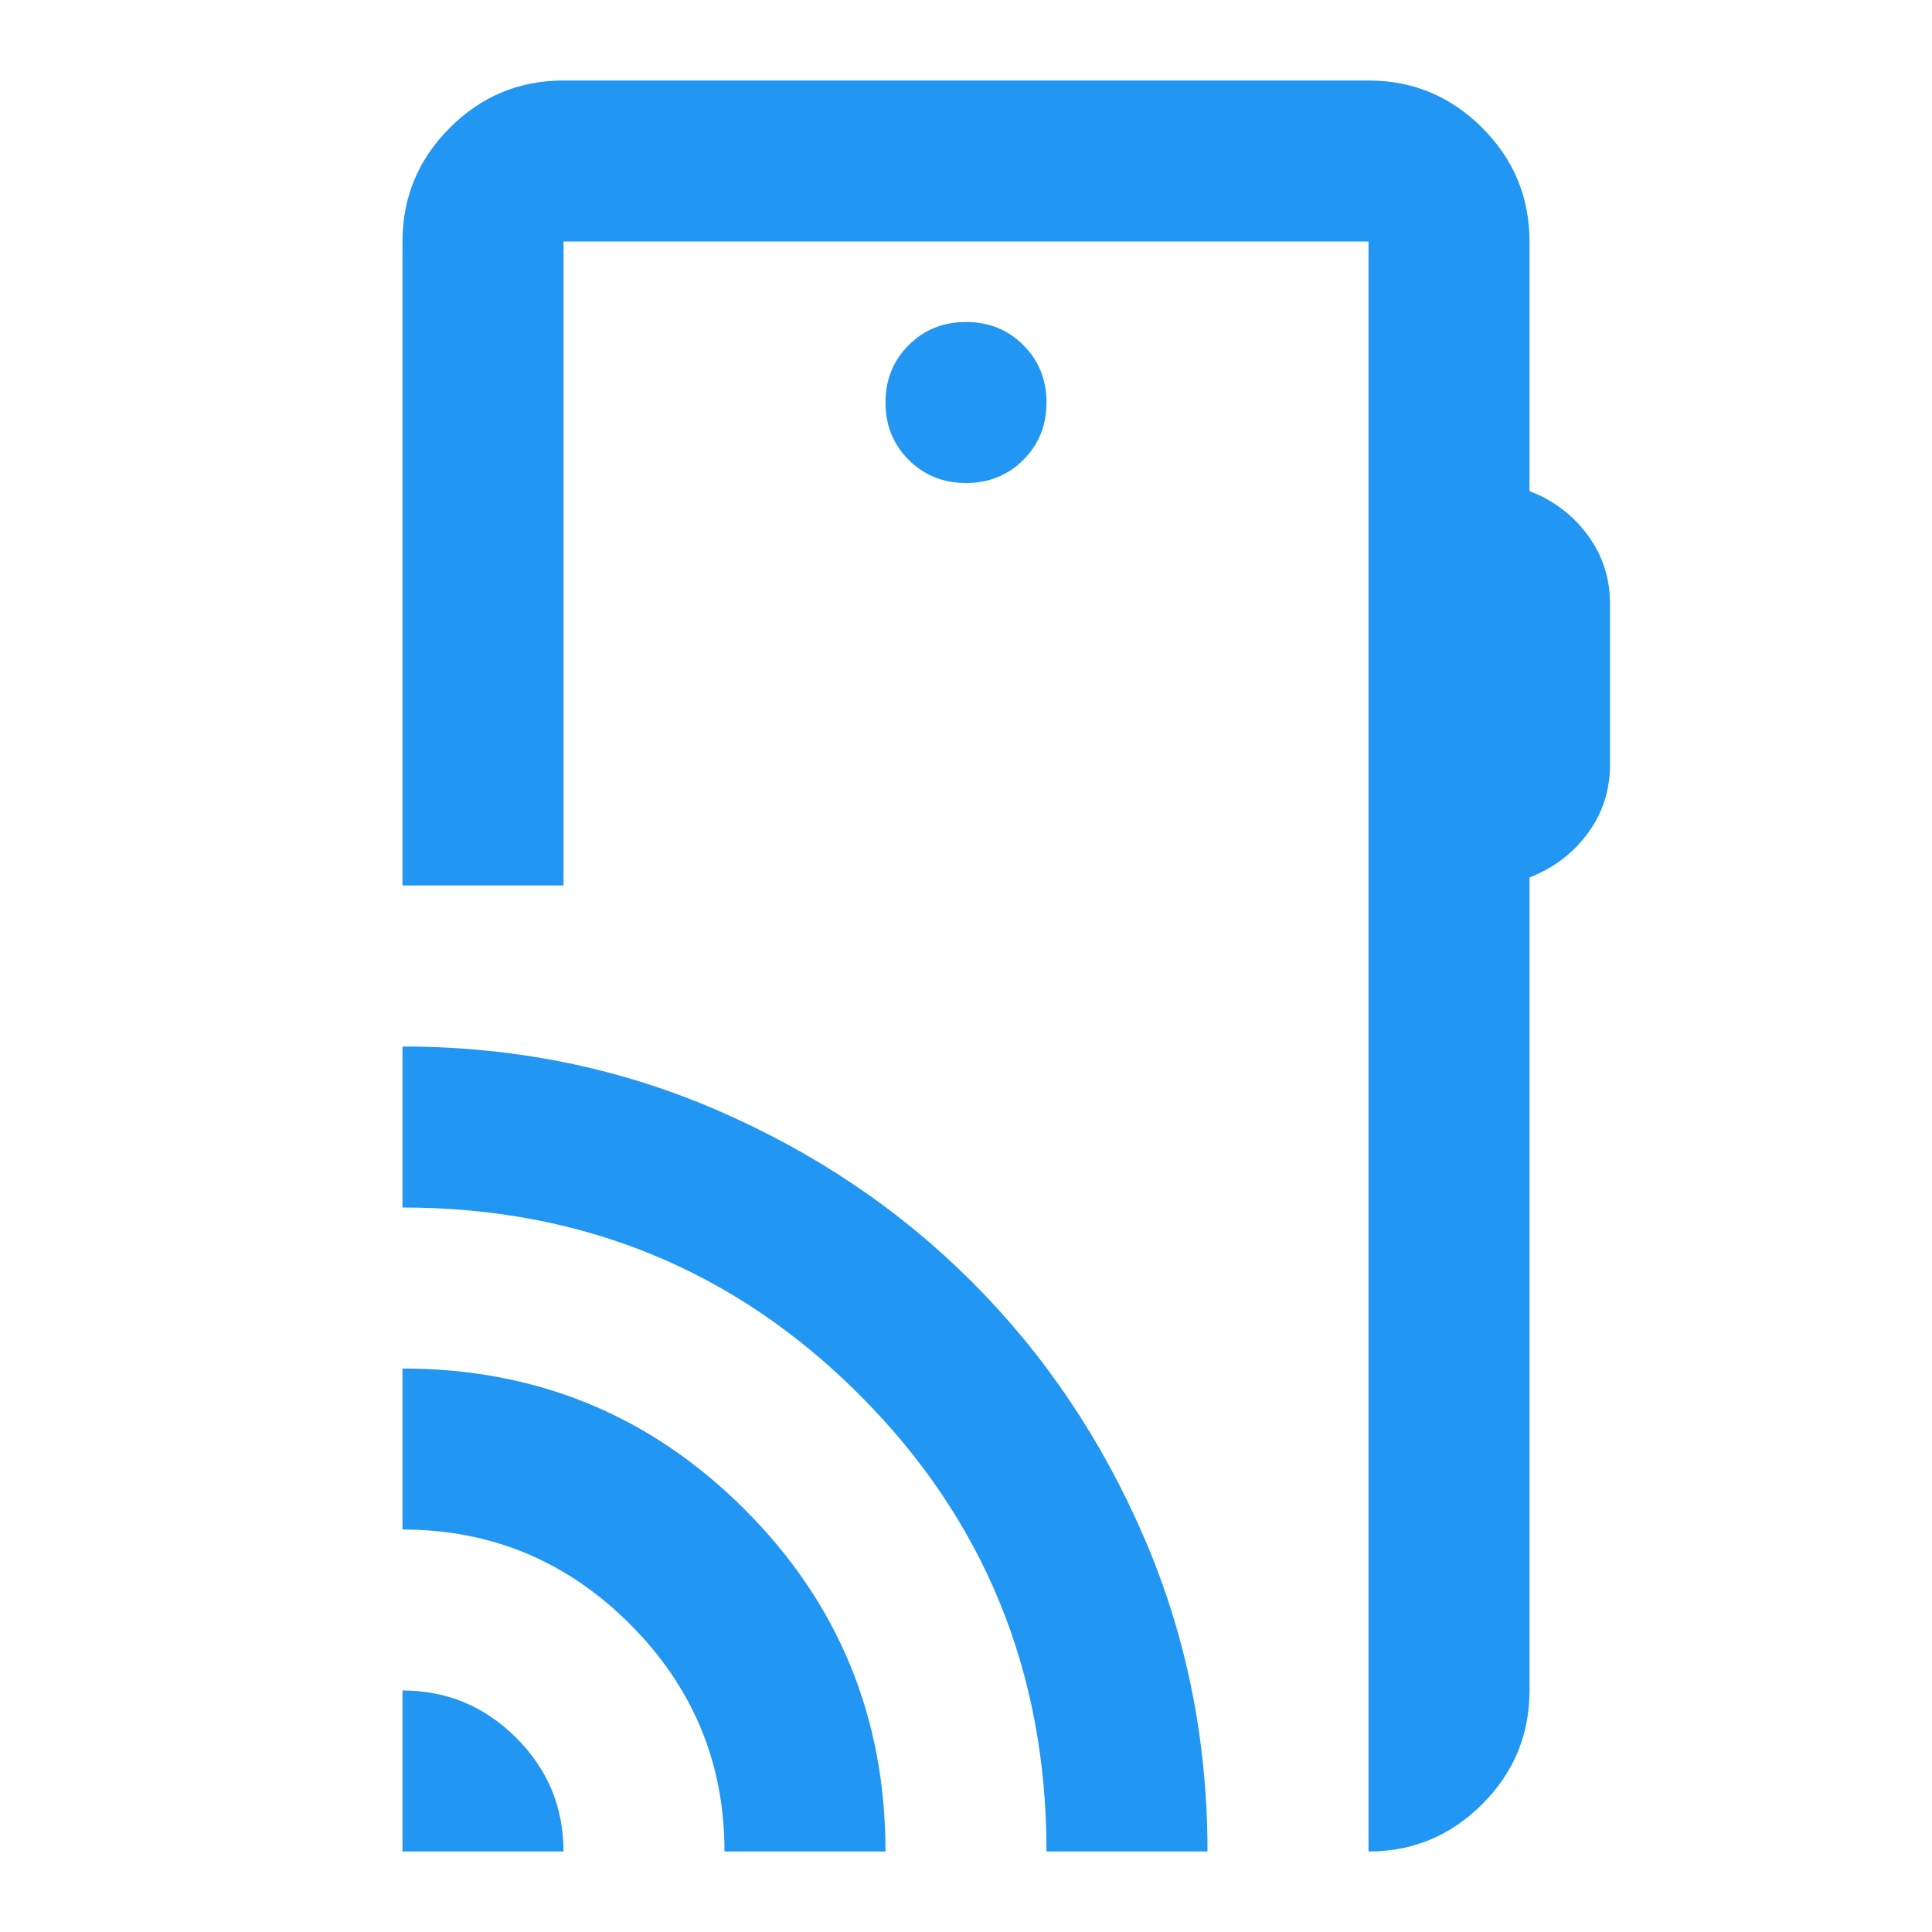
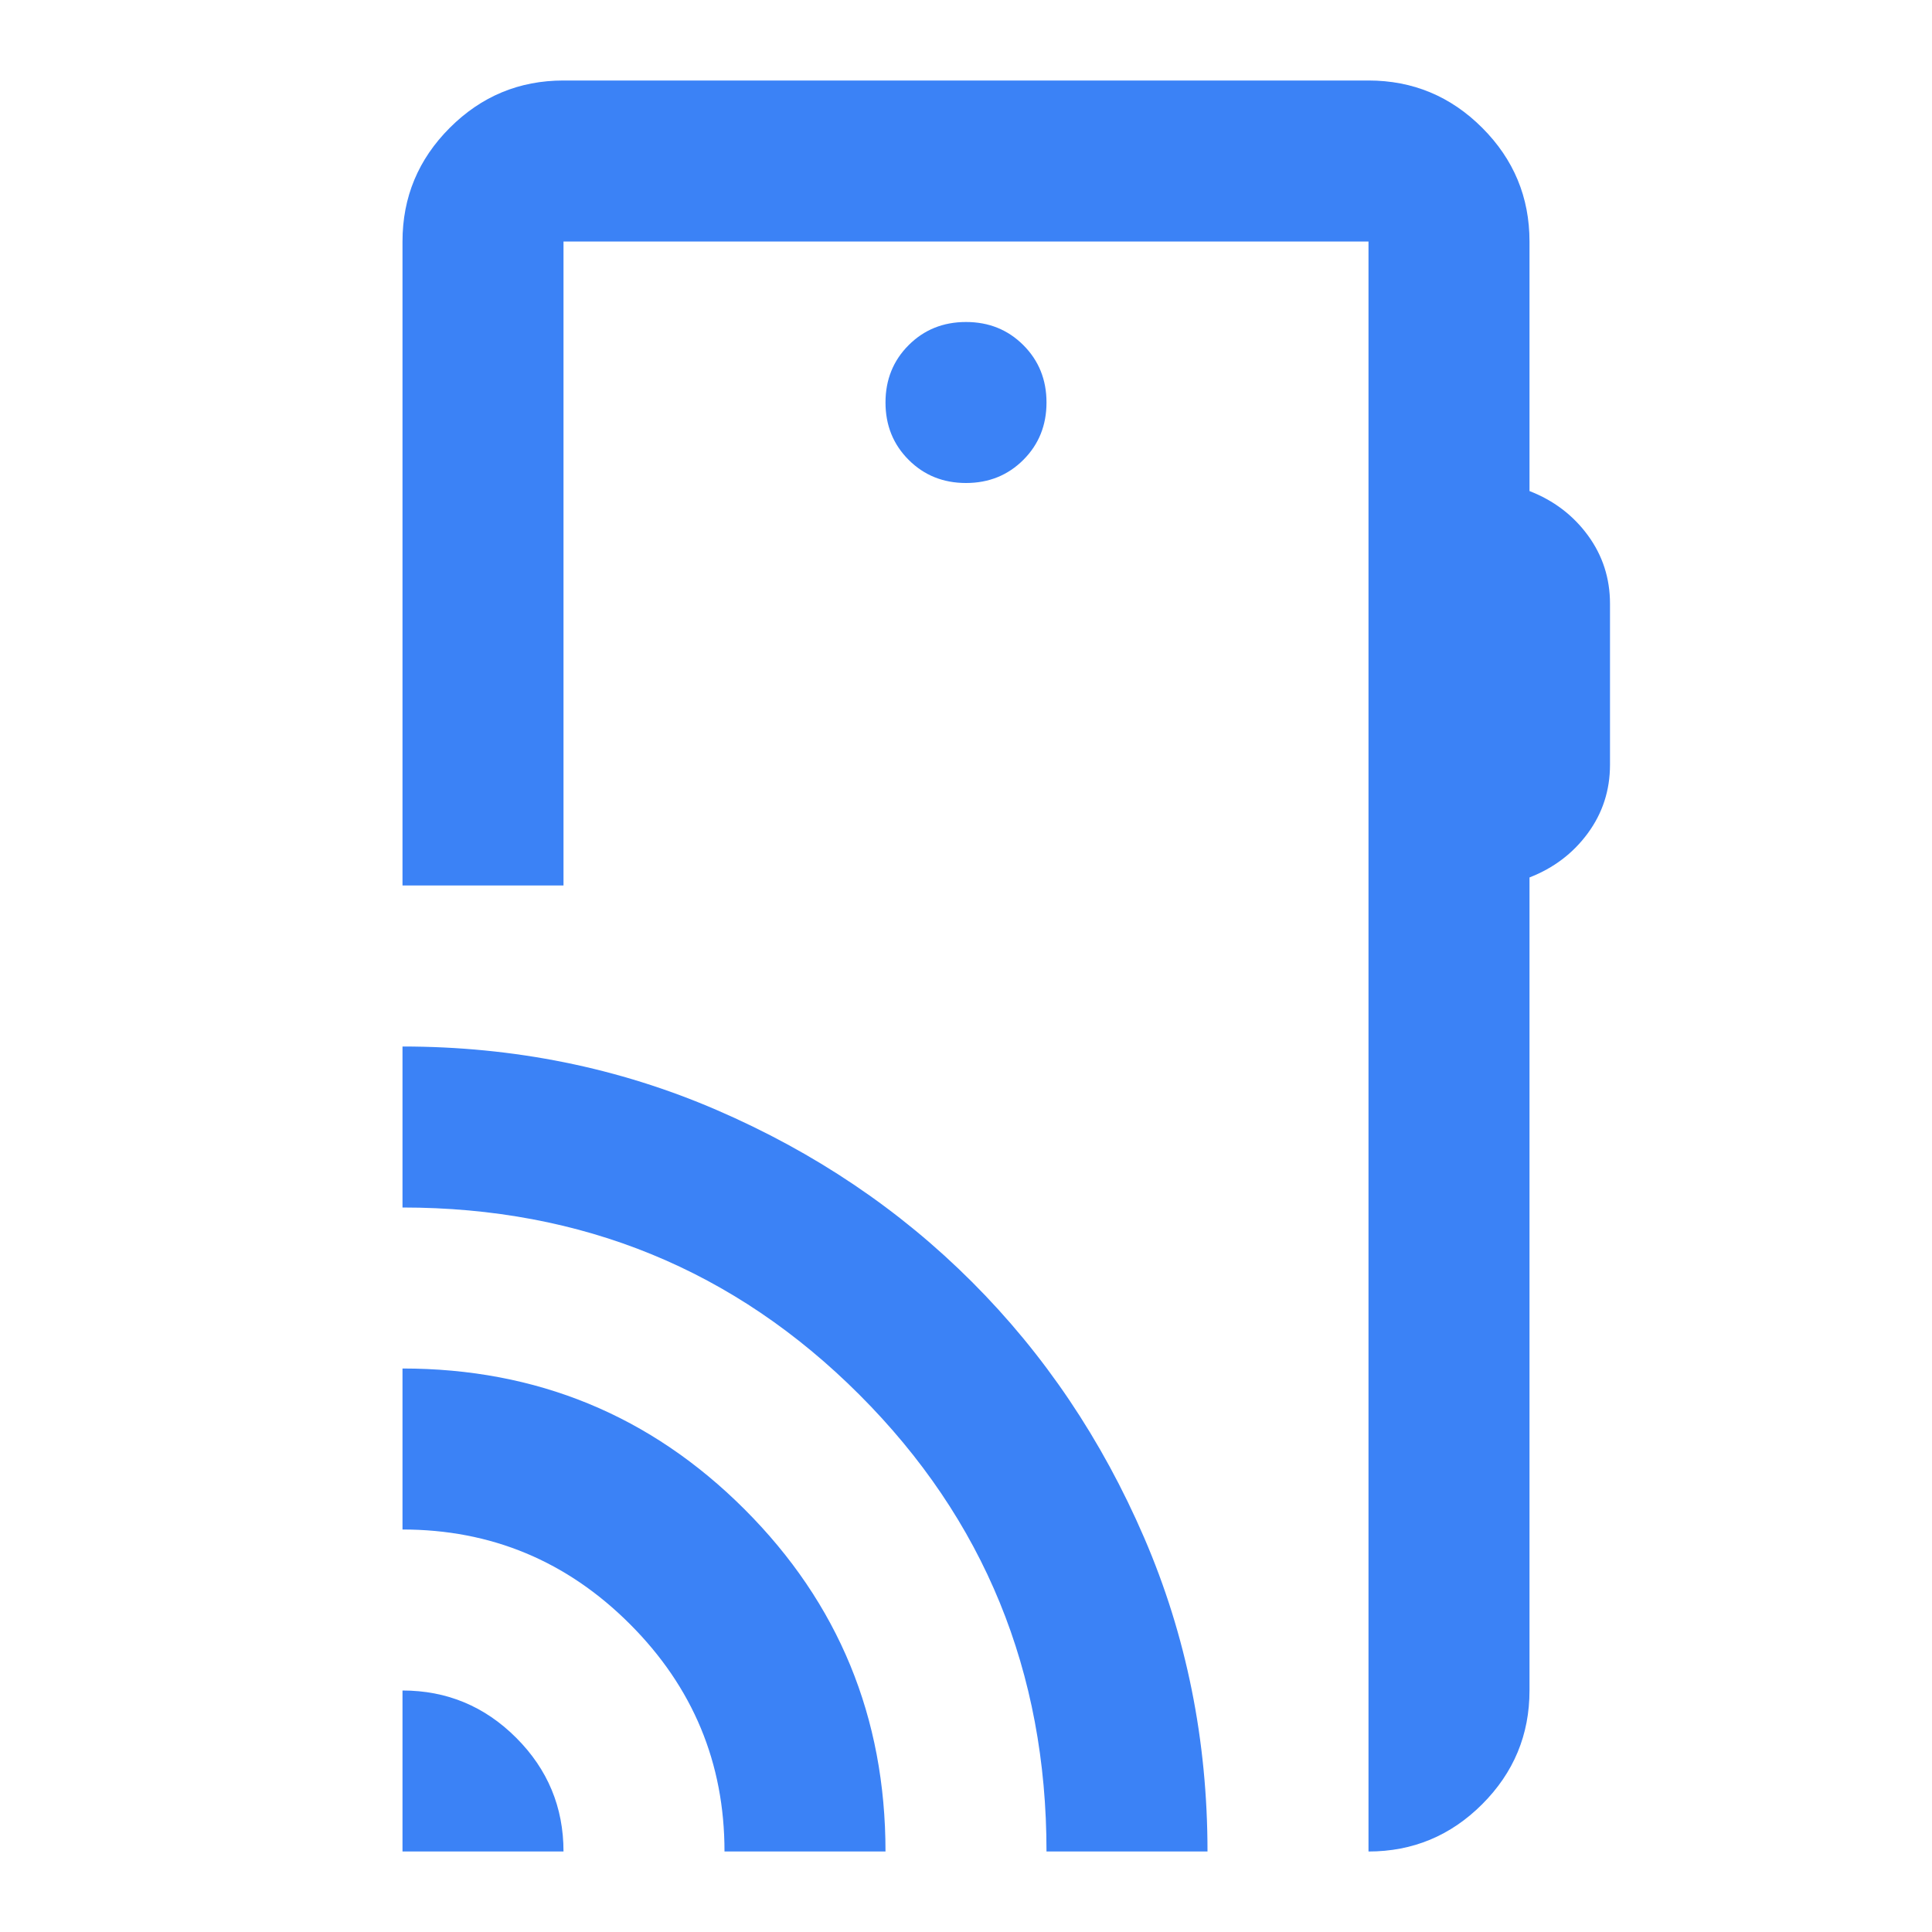
- <svg xmlns="http://www.w3.org/2000/svg" height="24px" viewBox="0 -960 960 960" width="24px" fill="#2196F3">
-   <path d="M200-40v-80q33 0 56.5 23.5T280-40h-80Zm160 0q0-66-47-113t-113-47v-80q100 0 170 70t70 170h-80Zm160 0q0-134-93-227t-227-93v-80q83 0 156 31.5T483-323q54 54 85.5 127T600-40h-80Zm240-800v124q18 7 29 22t11 34v80q0 19-11 34t-29 22v404q0 33-23.5 56.5T680-40v-800H280v320h-80v-320q0-33 23.5-56.5T280-920h400q33 0 56.5 23.5T760-840ZM508.5-731.5Q520-743 520-760t-11.5-28.5Q497-800 480-800t-28.5 11.5Q440-777 440-760t11.5 28.5Q463-720 480-720t28.5-11.5ZM680-40v-800 800Z" />
+ <svg xmlns="http://www.w3.org/2000/svg" height="24px" viewBox="0 -960 960 960" width="24px" fill="#2196F3" version="1.1" id="svg1">
+   <defs id="defs1" />
+   <path d="M200-40v-80q33 0 56.5 23.5T280-40h-80Zm160 0q0-66-47-113t-113-47v-80q100 0 170 70t70 170h-80Zm160 0q0-134-93-227t-227-93v-80q83 0 156 31.5T483-323q54 54 85.5 127T600-40h-80Zm240-800v124q18 7 29 22t11 34v80q0 19-11 34t-29 22v404q0 33-23.5 56.5T680-40v-800H280v320h-80v-320q0-33 23.5-56.5T280-920h400q33 0 56.5 23.5T760-840ZM508.5-731.5Q520-743 520-760t-11.5-28.5Q497-800 480-800t-28.5 11.5Q440-777 440-760t11.5 28.5Q463-720 480-720t28.5-11.5ZM680-40v-800 800Z" id="path1" style="fill:#3b82f6;fill-opacity:1" />
</svg>
